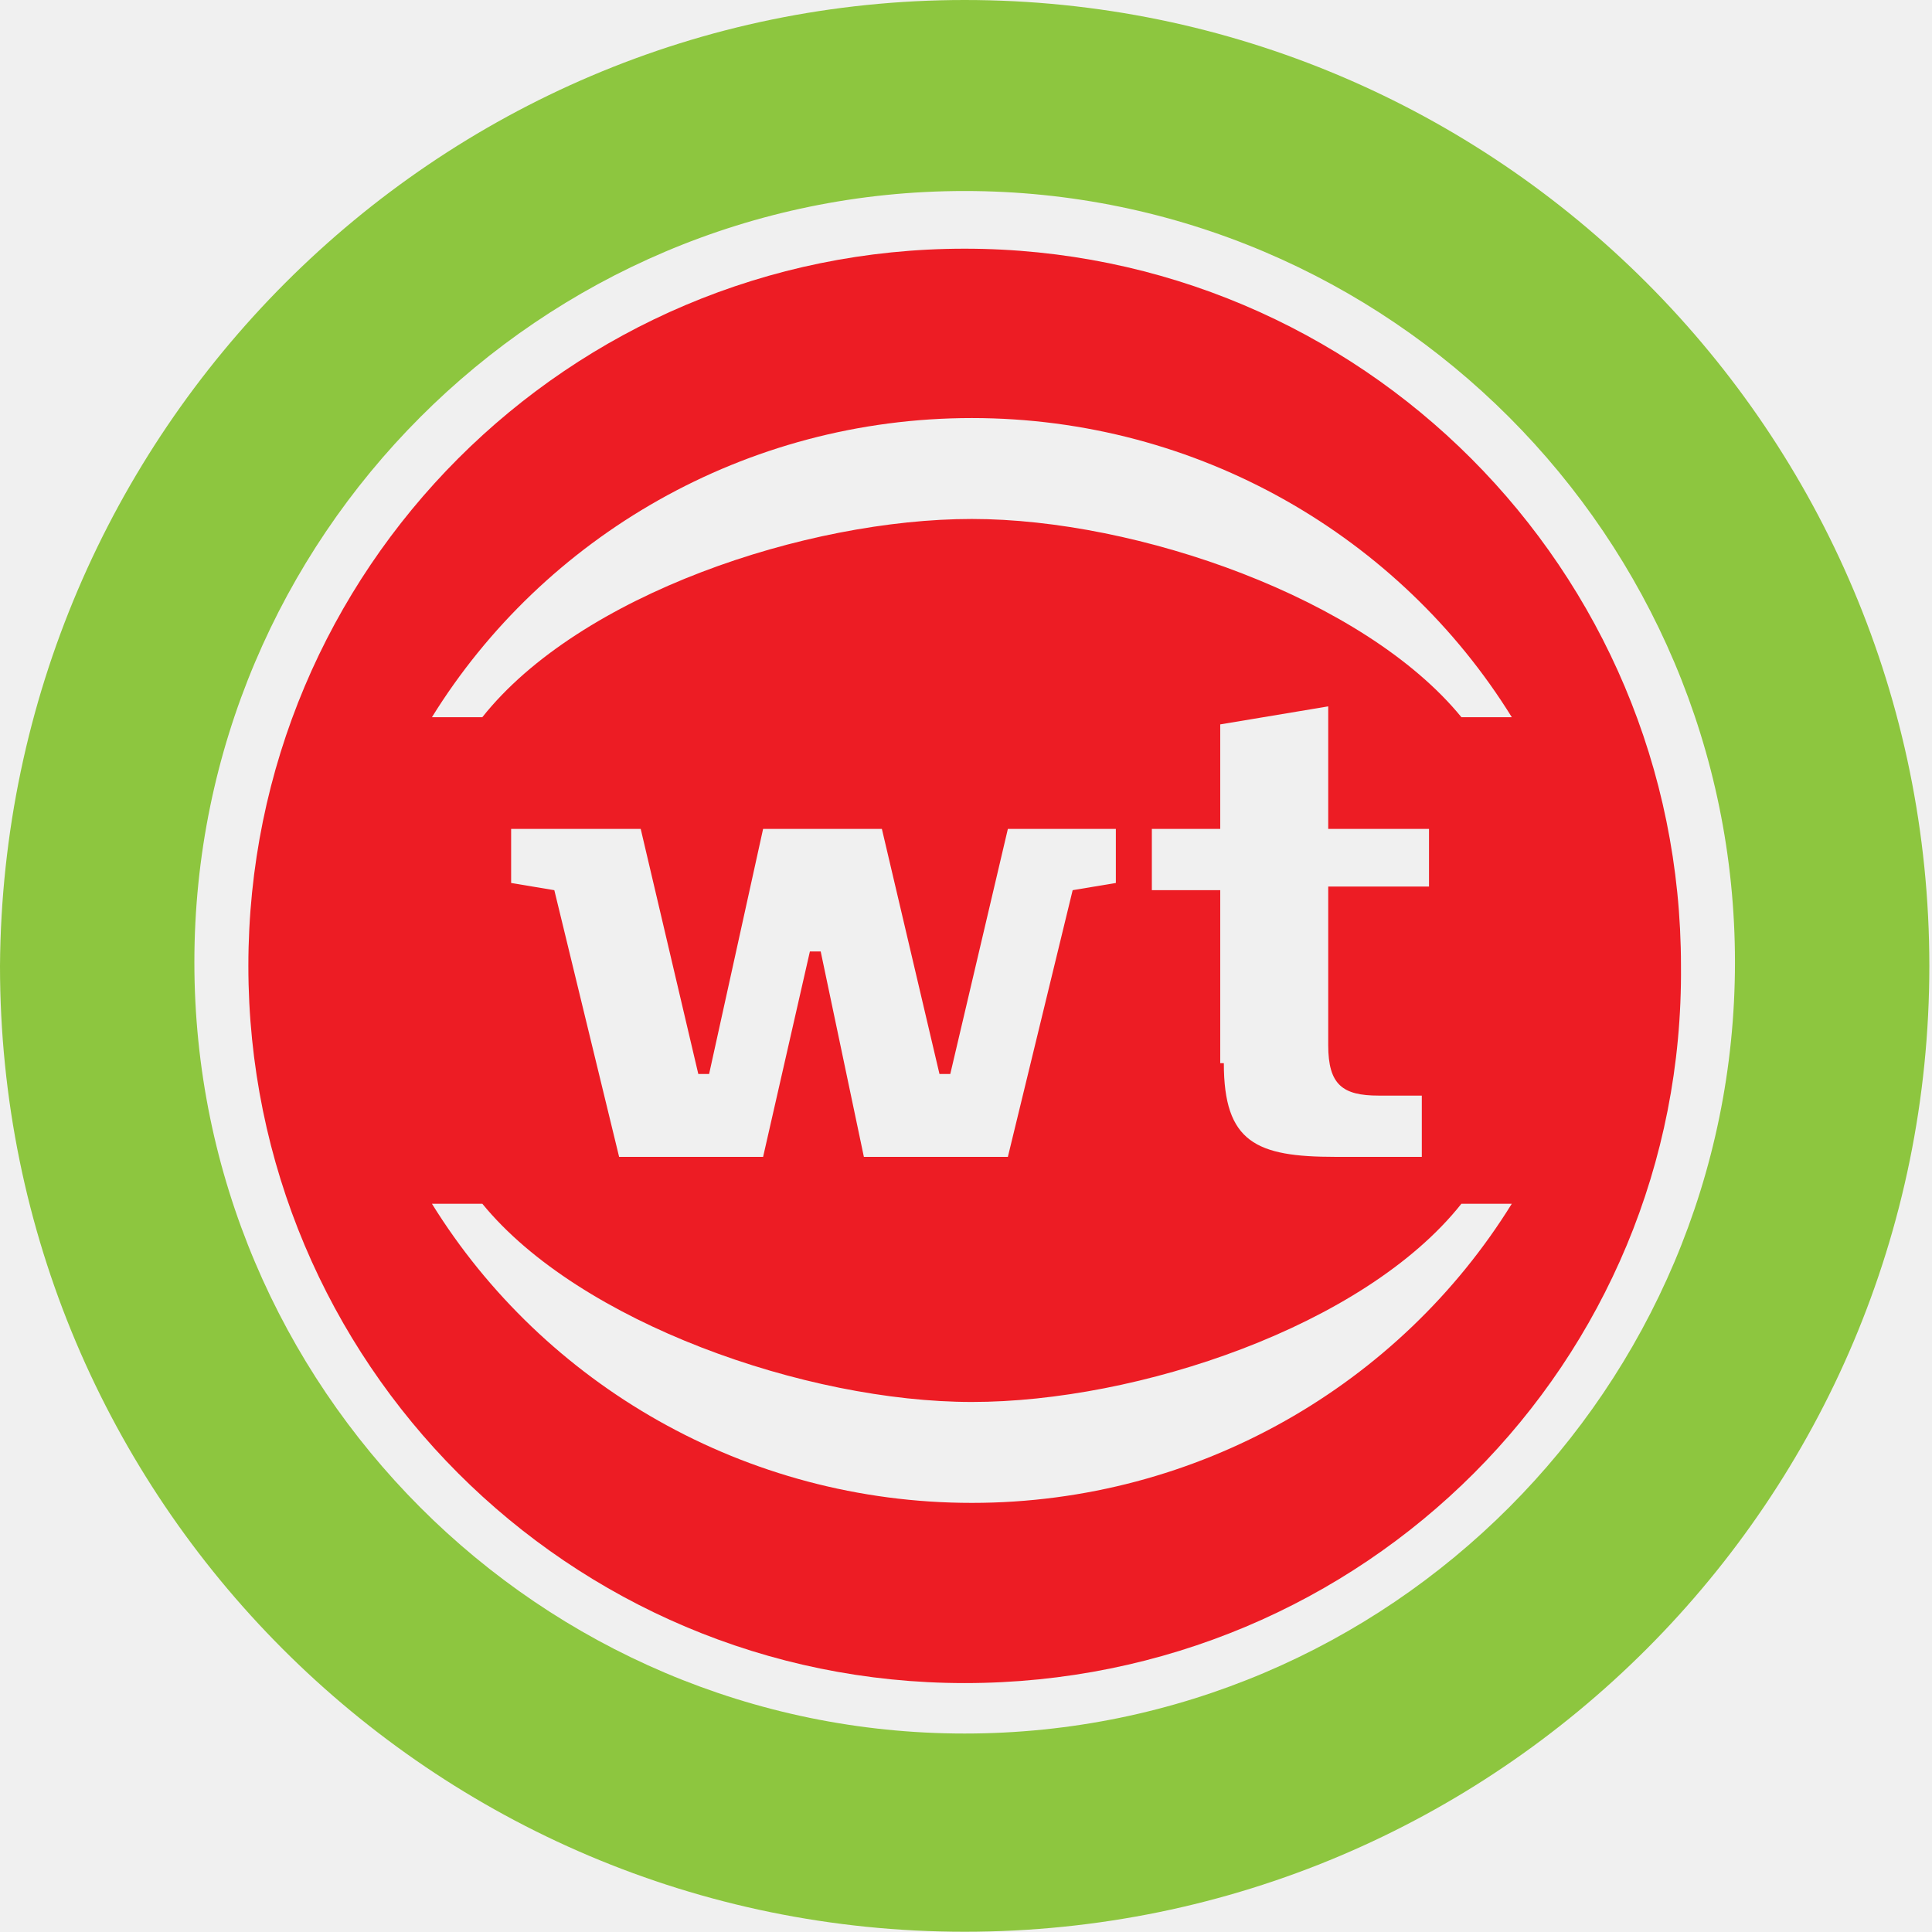
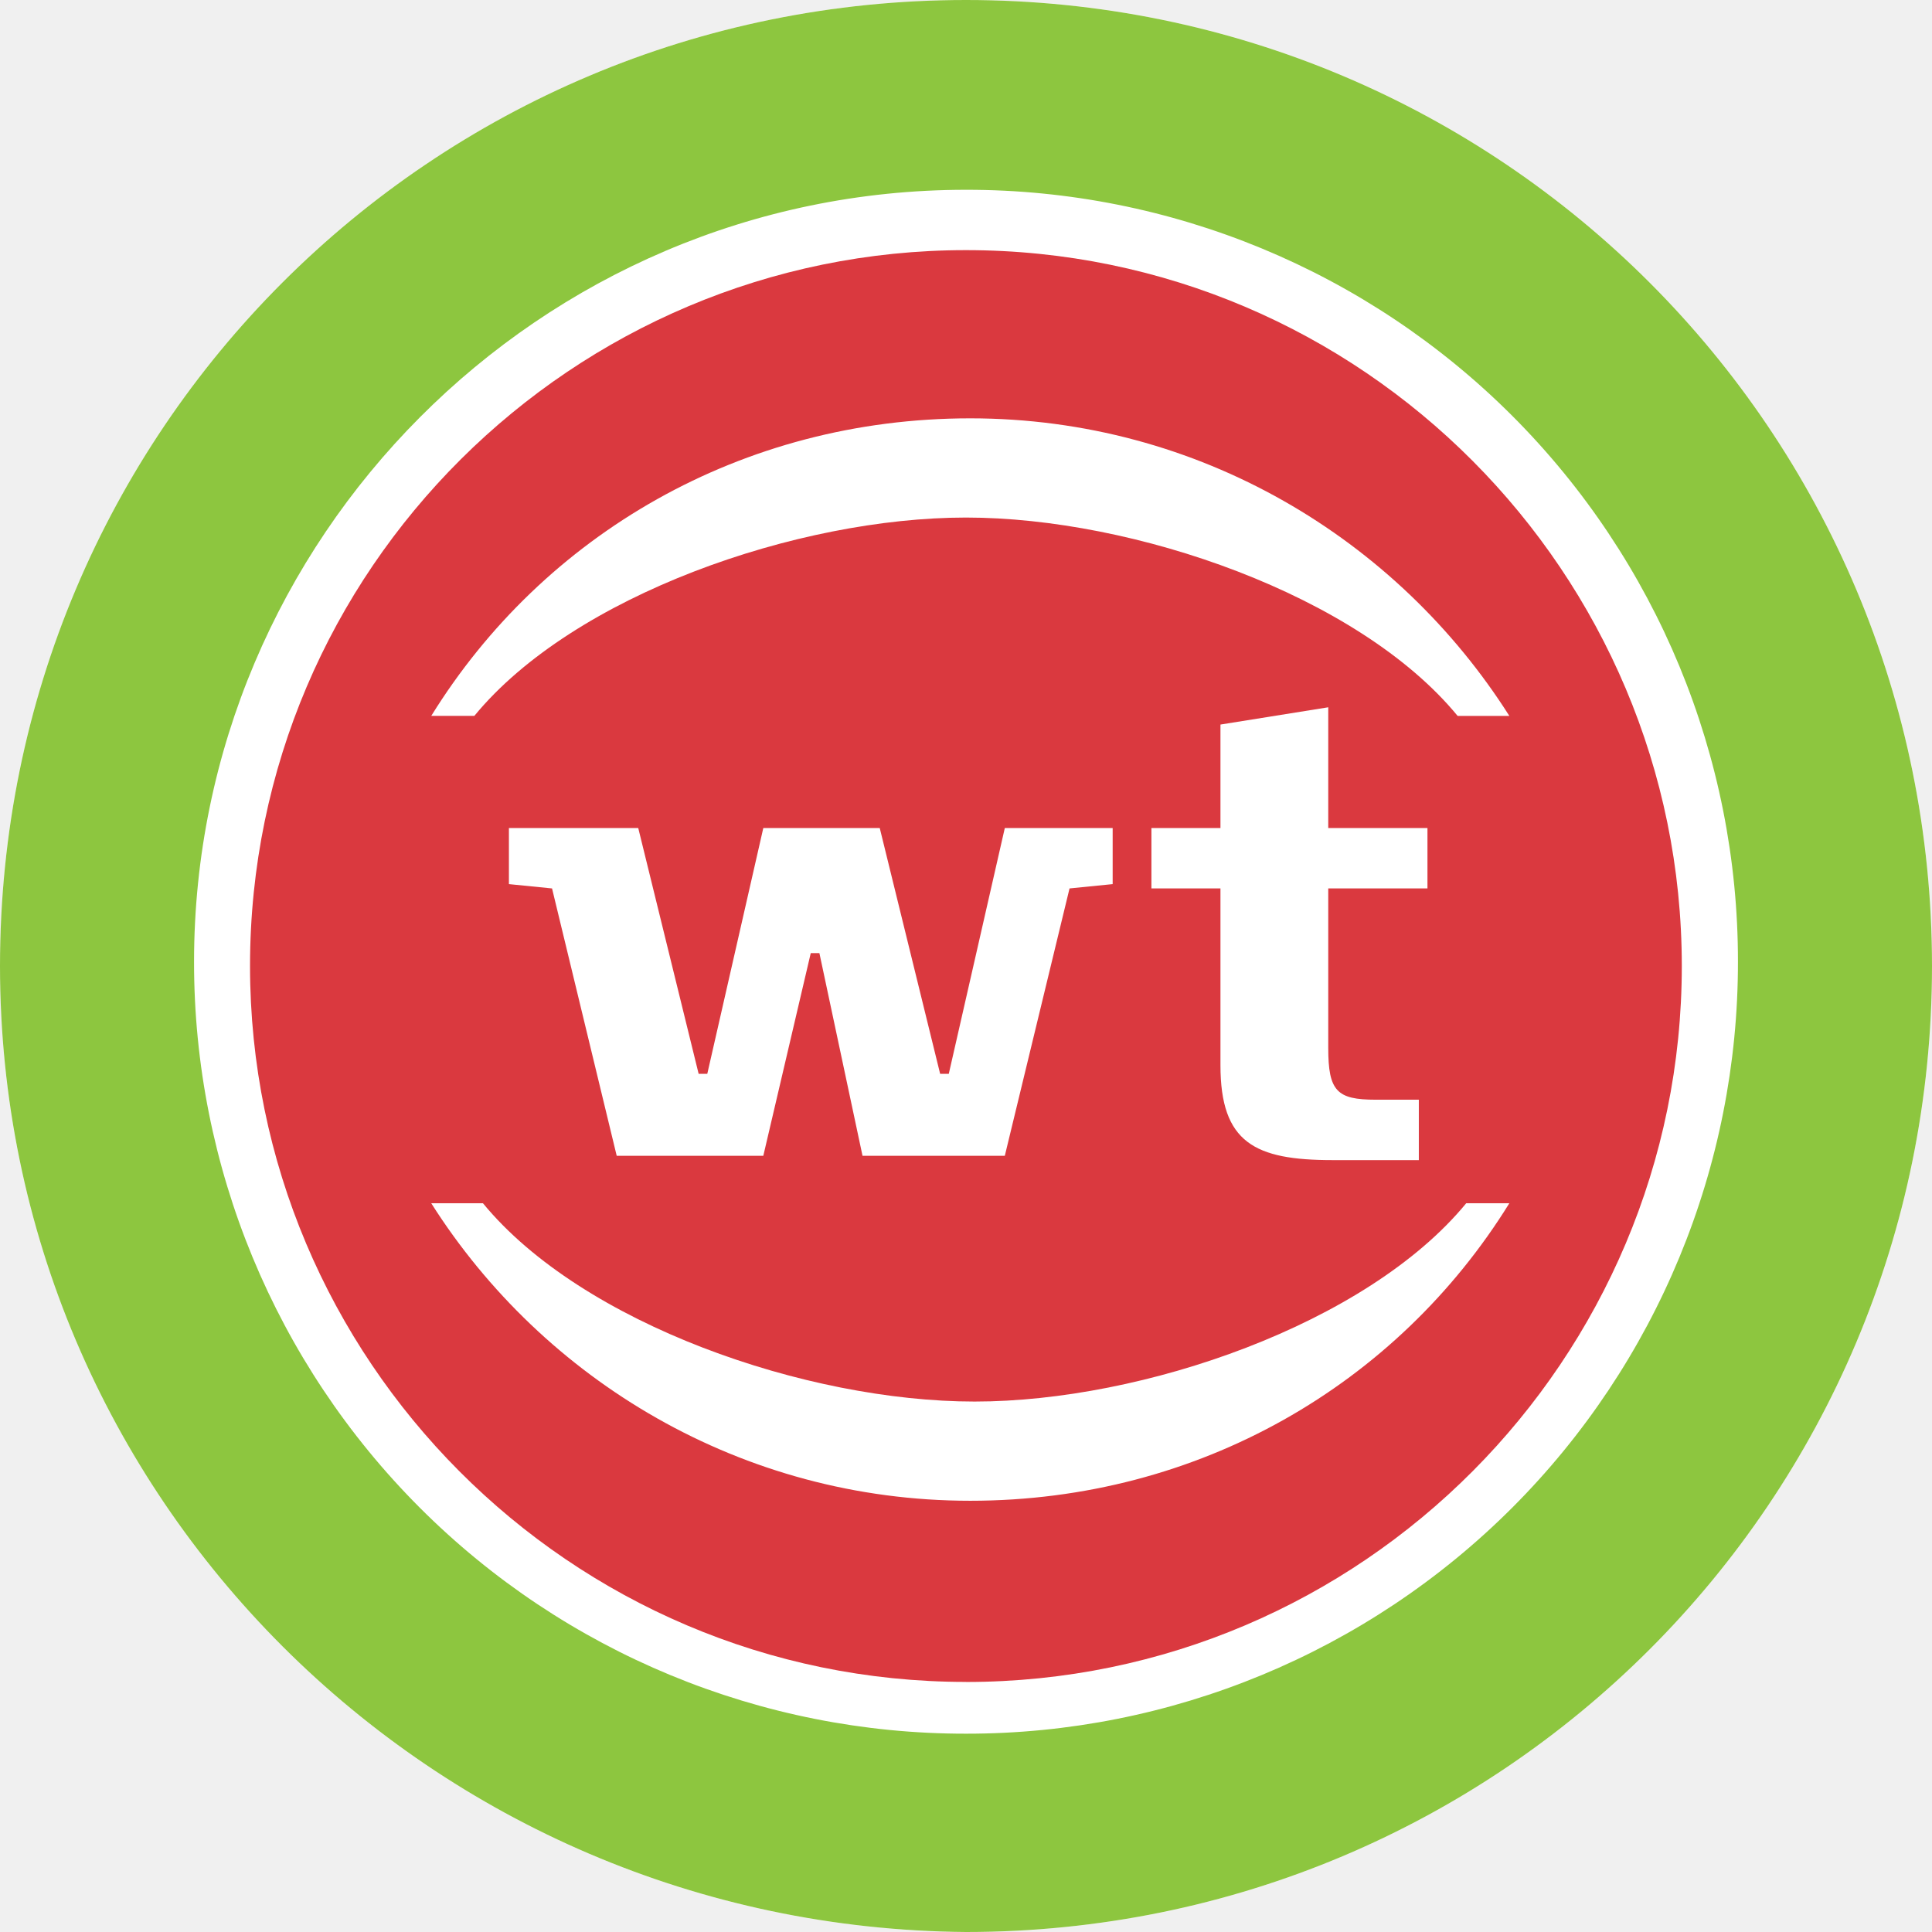
- <svg xmlns="http://www.w3.org/2000/svg" width="360" height="360" viewBox="0 0 360 360" fill="none">
-   <path fill-rule="evenodd" clip-rule="evenodd" d="M179.752 313.618C105.974 313.618 46.28 253.85 46.28 179.979C46.28 106.108 105.974 46.34 179.752 46.34C253.531 46.34 313.225 106.108 313.225 179.979C313.896 253.85 254.202 313.618 179.752 313.618ZM228.044 198.106C228.044 212.88 234.08 215.566 248.836 215.566H264.933V204.15H256.885C250.178 204.15 247.495 202.135 247.495 194.748V165.2H266.275V154.455H247.495V131.622L227.373 134.98V154.455H214.63V165.871H227.373V198.106H228.044ZM181.094 280.041C223.349 280.041 260.909 257.879 281.701 224.302H272.311C254.202 247.135 211.947 261.237 181.094 261.237C150.241 261.237 107.986 246.463 89.876 224.302H80.486C101.278 257.879 138.839 280.041 181.094 280.041ZM115.364 215.568H142.192L150.912 177.29H152.924L160.972 215.568H187.801L199.874 165.873L207.922 164.53V154.457H187.801L177.07 200.123H175.057L164.326 154.457H142.192L132.131 200.123H130.119L119.388 154.457H95.242V164.53L103.291 165.873L115.364 215.568ZM181.094 77.898C138.839 77.898 101.278 100.06 80.486 133.637H89.876C107.986 110.805 150.241 96.702 181.094 96.702C211.947 96.702 254.202 111.476 272.311 133.637H281.701C260.909 100.06 223.349 77.898 181.094 77.898Z" fill="#ED1C24" />
-   <path fill-rule="evenodd" clip-rule="evenodd" d="M179.752 35.592C258.897 35.592 323.286 100.062 323.286 179.305C323.286 258.548 258.897 323.018 179.752 323.018C100.608 323.018 36.219 258.548 36.219 179.305C36.219 100.062 100.608 35.592 179.752 35.592ZM179.752 0C279.018 0 359.504 80.587 359.504 179.977C359.504 279.367 279.018 359.953 179.752 359.953C80.486 359.953 0 279.367 0 179.977C0.671 80.587 81.157 0 179.752 0Z" fill="#8DC63F" />
+ <svg xmlns="http://www.w3.org/2000/svg" class="Top_wtText__1oTbe" width="34" height="34" viewBox="0 0 34 34" fill="none">
+   <path fill-rule="evenodd" clip-rule="evenodd" d="M17 0c9.41 0 17 7.59 17 17s-7.59 17-17 17c-9.41-.076-17-7.665-17-17C0 7.59 7.59 0 17 0z" fill="#fff" />
+   <path fill-rule="evenodd" clip-rule="evenodd" d="M17 29.599C10.018 29.599 4.4 23.907 4.4 17c0-6.982 5.693-12.598 12.599-12.598 6.982 0 12.598 5.692 12.598 12.598C29.598 23.907 23.982 29.6 17 29.6z" fill="#DA393F" />
+   <path fill-rule="evenodd" clip-rule="evenodd" d="M21.478 18.746c0 1.367.607 1.67 1.973 1.67h1.518v-1.063h-.76c-.682 0-.834-.151-.834-.91v-2.808h1.746v-1.063h-1.746v-2.125l-1.897.304v1.821h-1.215v1.063h1.215v3.111zM26.562 21.175c-1.973 3.187-5.464 5.236-9.487 5.236-4.022 0-7.513-2.125-9.486-5.236h.91c1.746 2.125 5.692 3.49 8.652 3.49 2.96 0 6.906-1.365 8.652-3.49h.759zM10.853 20.34h2.58l.835-3.567h.152l.759 3.567h2.504l1.139-4.705.759-.076v-.987h-1.898l-.986 4.326h-.152l-1.063-4.326h-2.049l-.986 4.326h-.152l-1.063-4.326H8.956v.987l.759.076 1.138 4.705z" fill="#fff" />
+   <path fill-rule="evenodd" clip-rule="evenodd" d="M7.589 12.599c1.973-3.188 5.464-5.237 9.486-5.237 4.023 0 7.514 2.125 9.487 5.237h-.91c-1.746-2.125-5.693-3.491-8.653-3.491-2.96 0-6.906 1.366-8.651 3.49h-.76z" fill="#fff" />
+   <path fill-rule="evenodd" clip-rule="evenodd" d="M17 3.34a13.571 13.571 0 0 1 13.585 13.584A13.571 13.571 0 0 1 17 30.51 13.571 13.571 0 0 1 3.415 16.924C3.415 9.487 9.487 3.34 17 3.34zM17 0c9.41 0 17 7.59 17 17s-7.59 17-17 17c-9.41-.076-17-7.665-17-17C0 7.59 7.59 0 17 0z" fill="#8DC63F" />
</svg>
